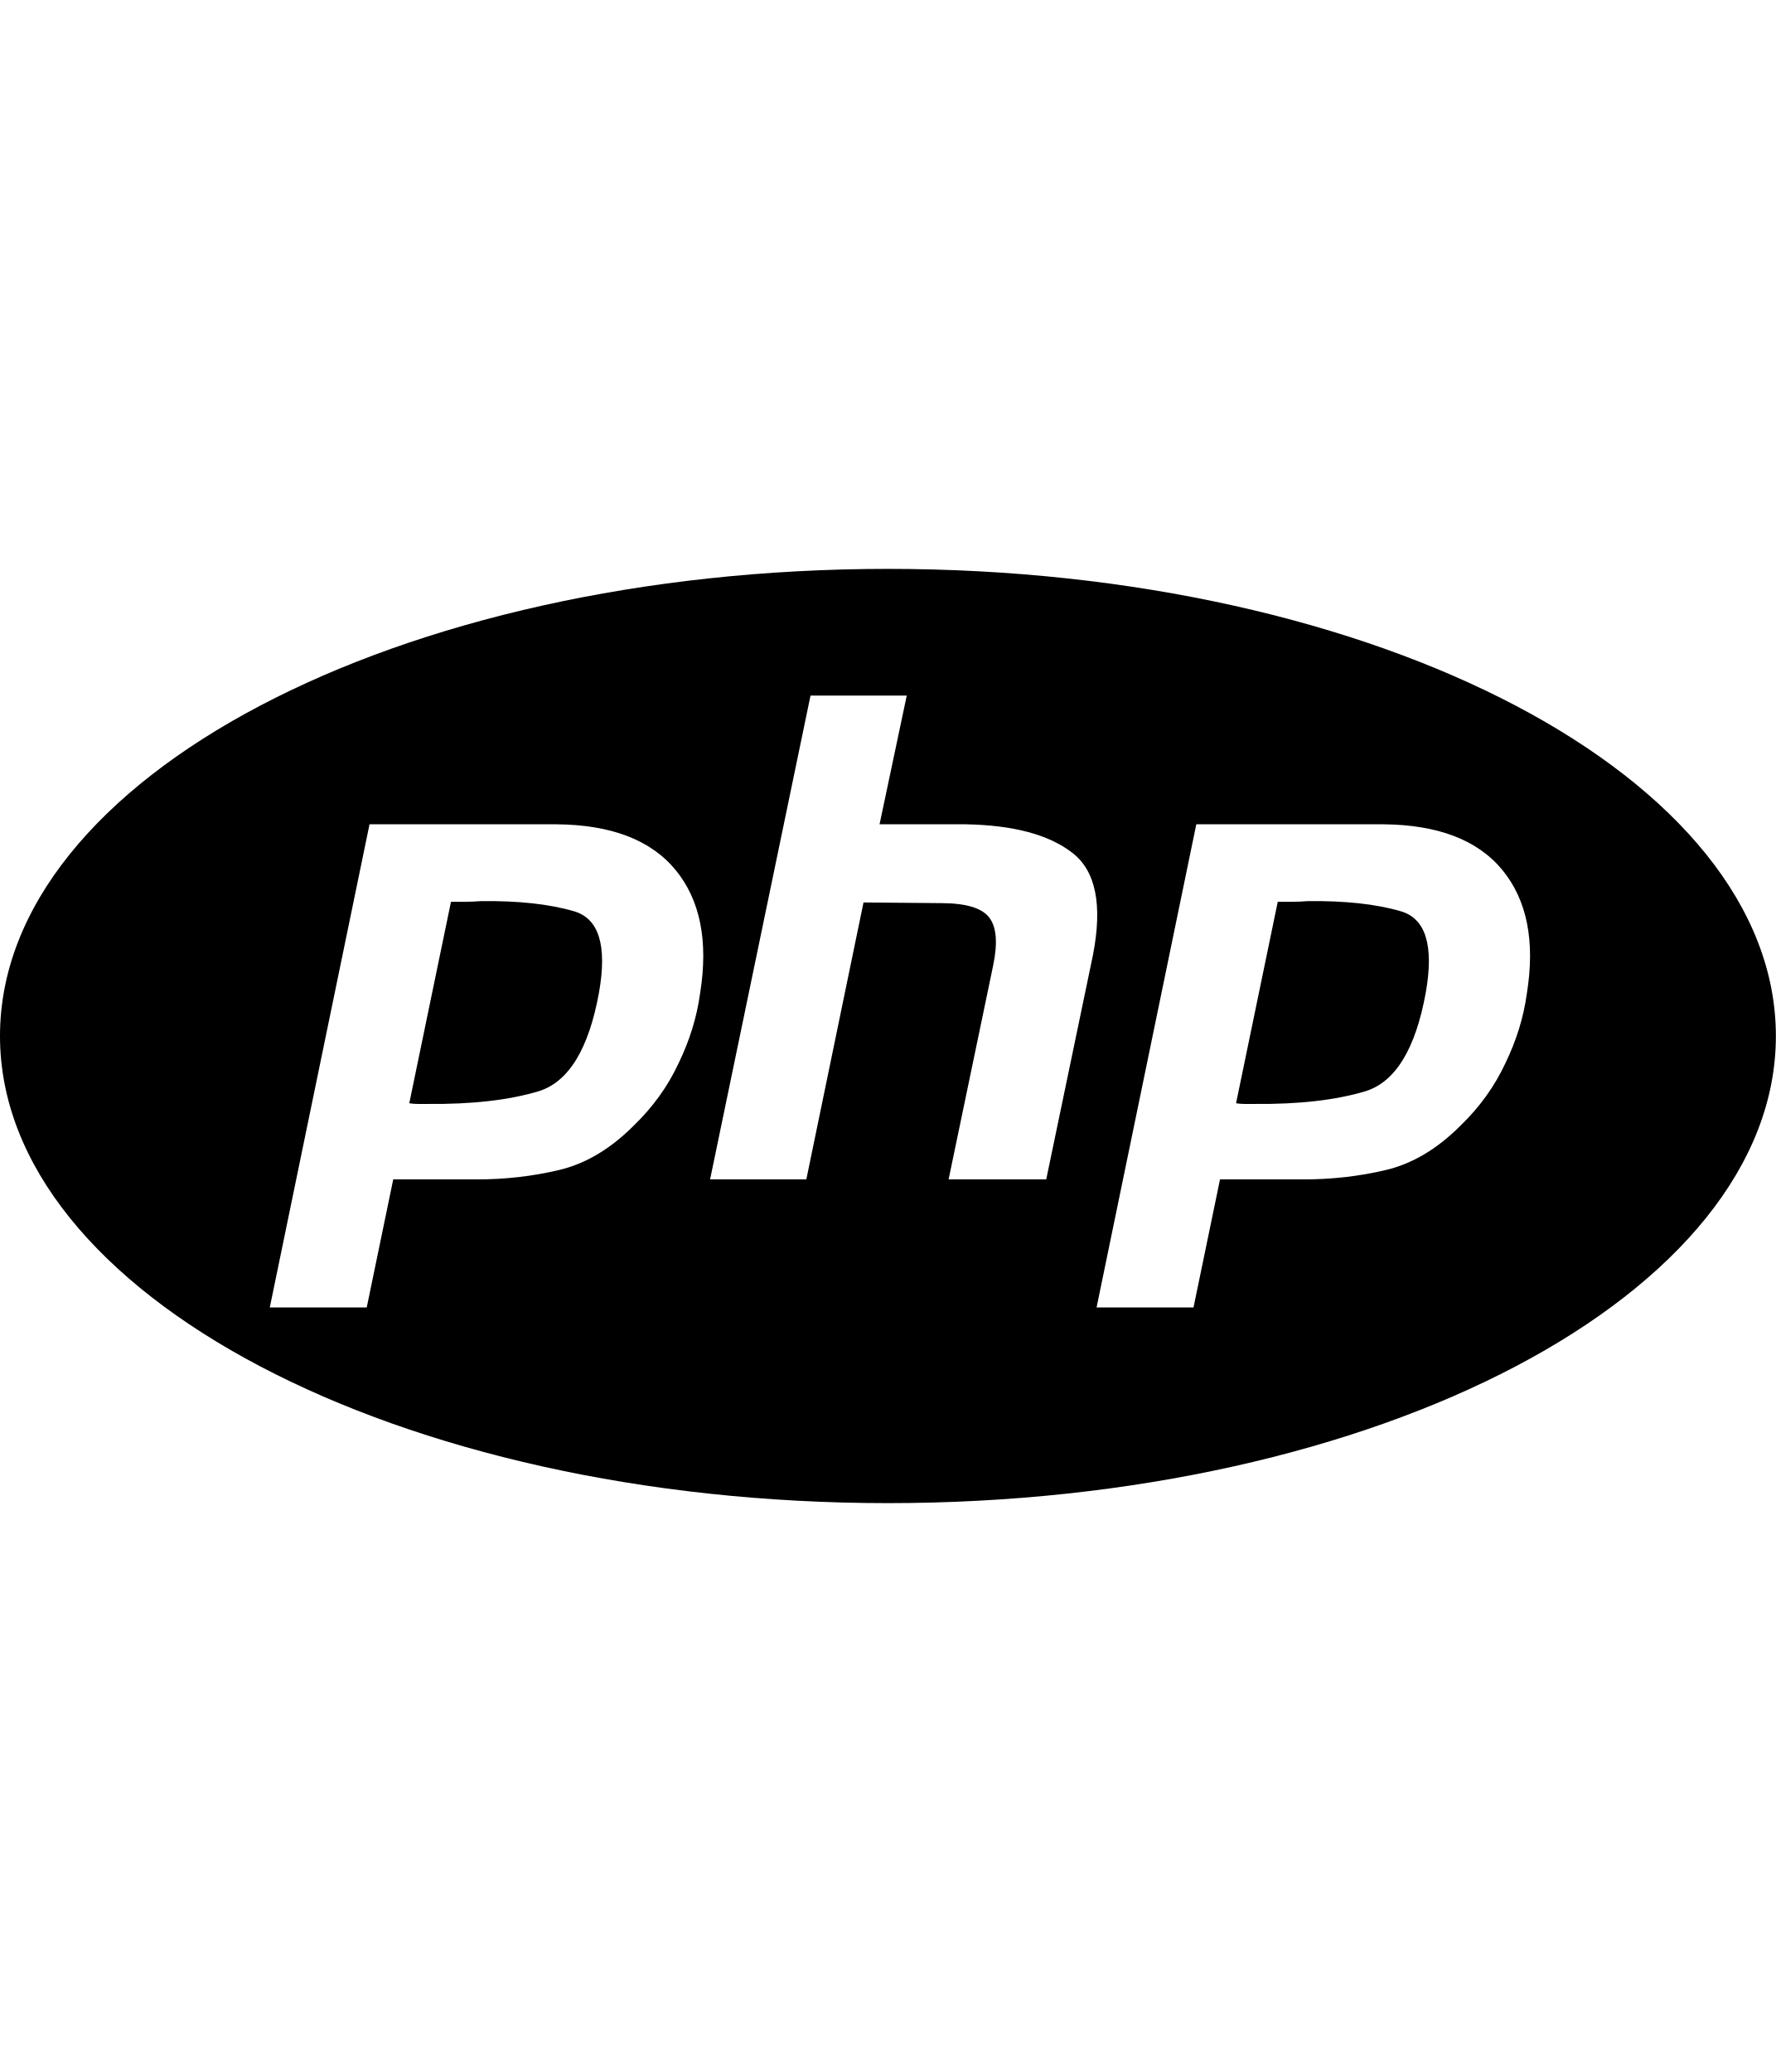
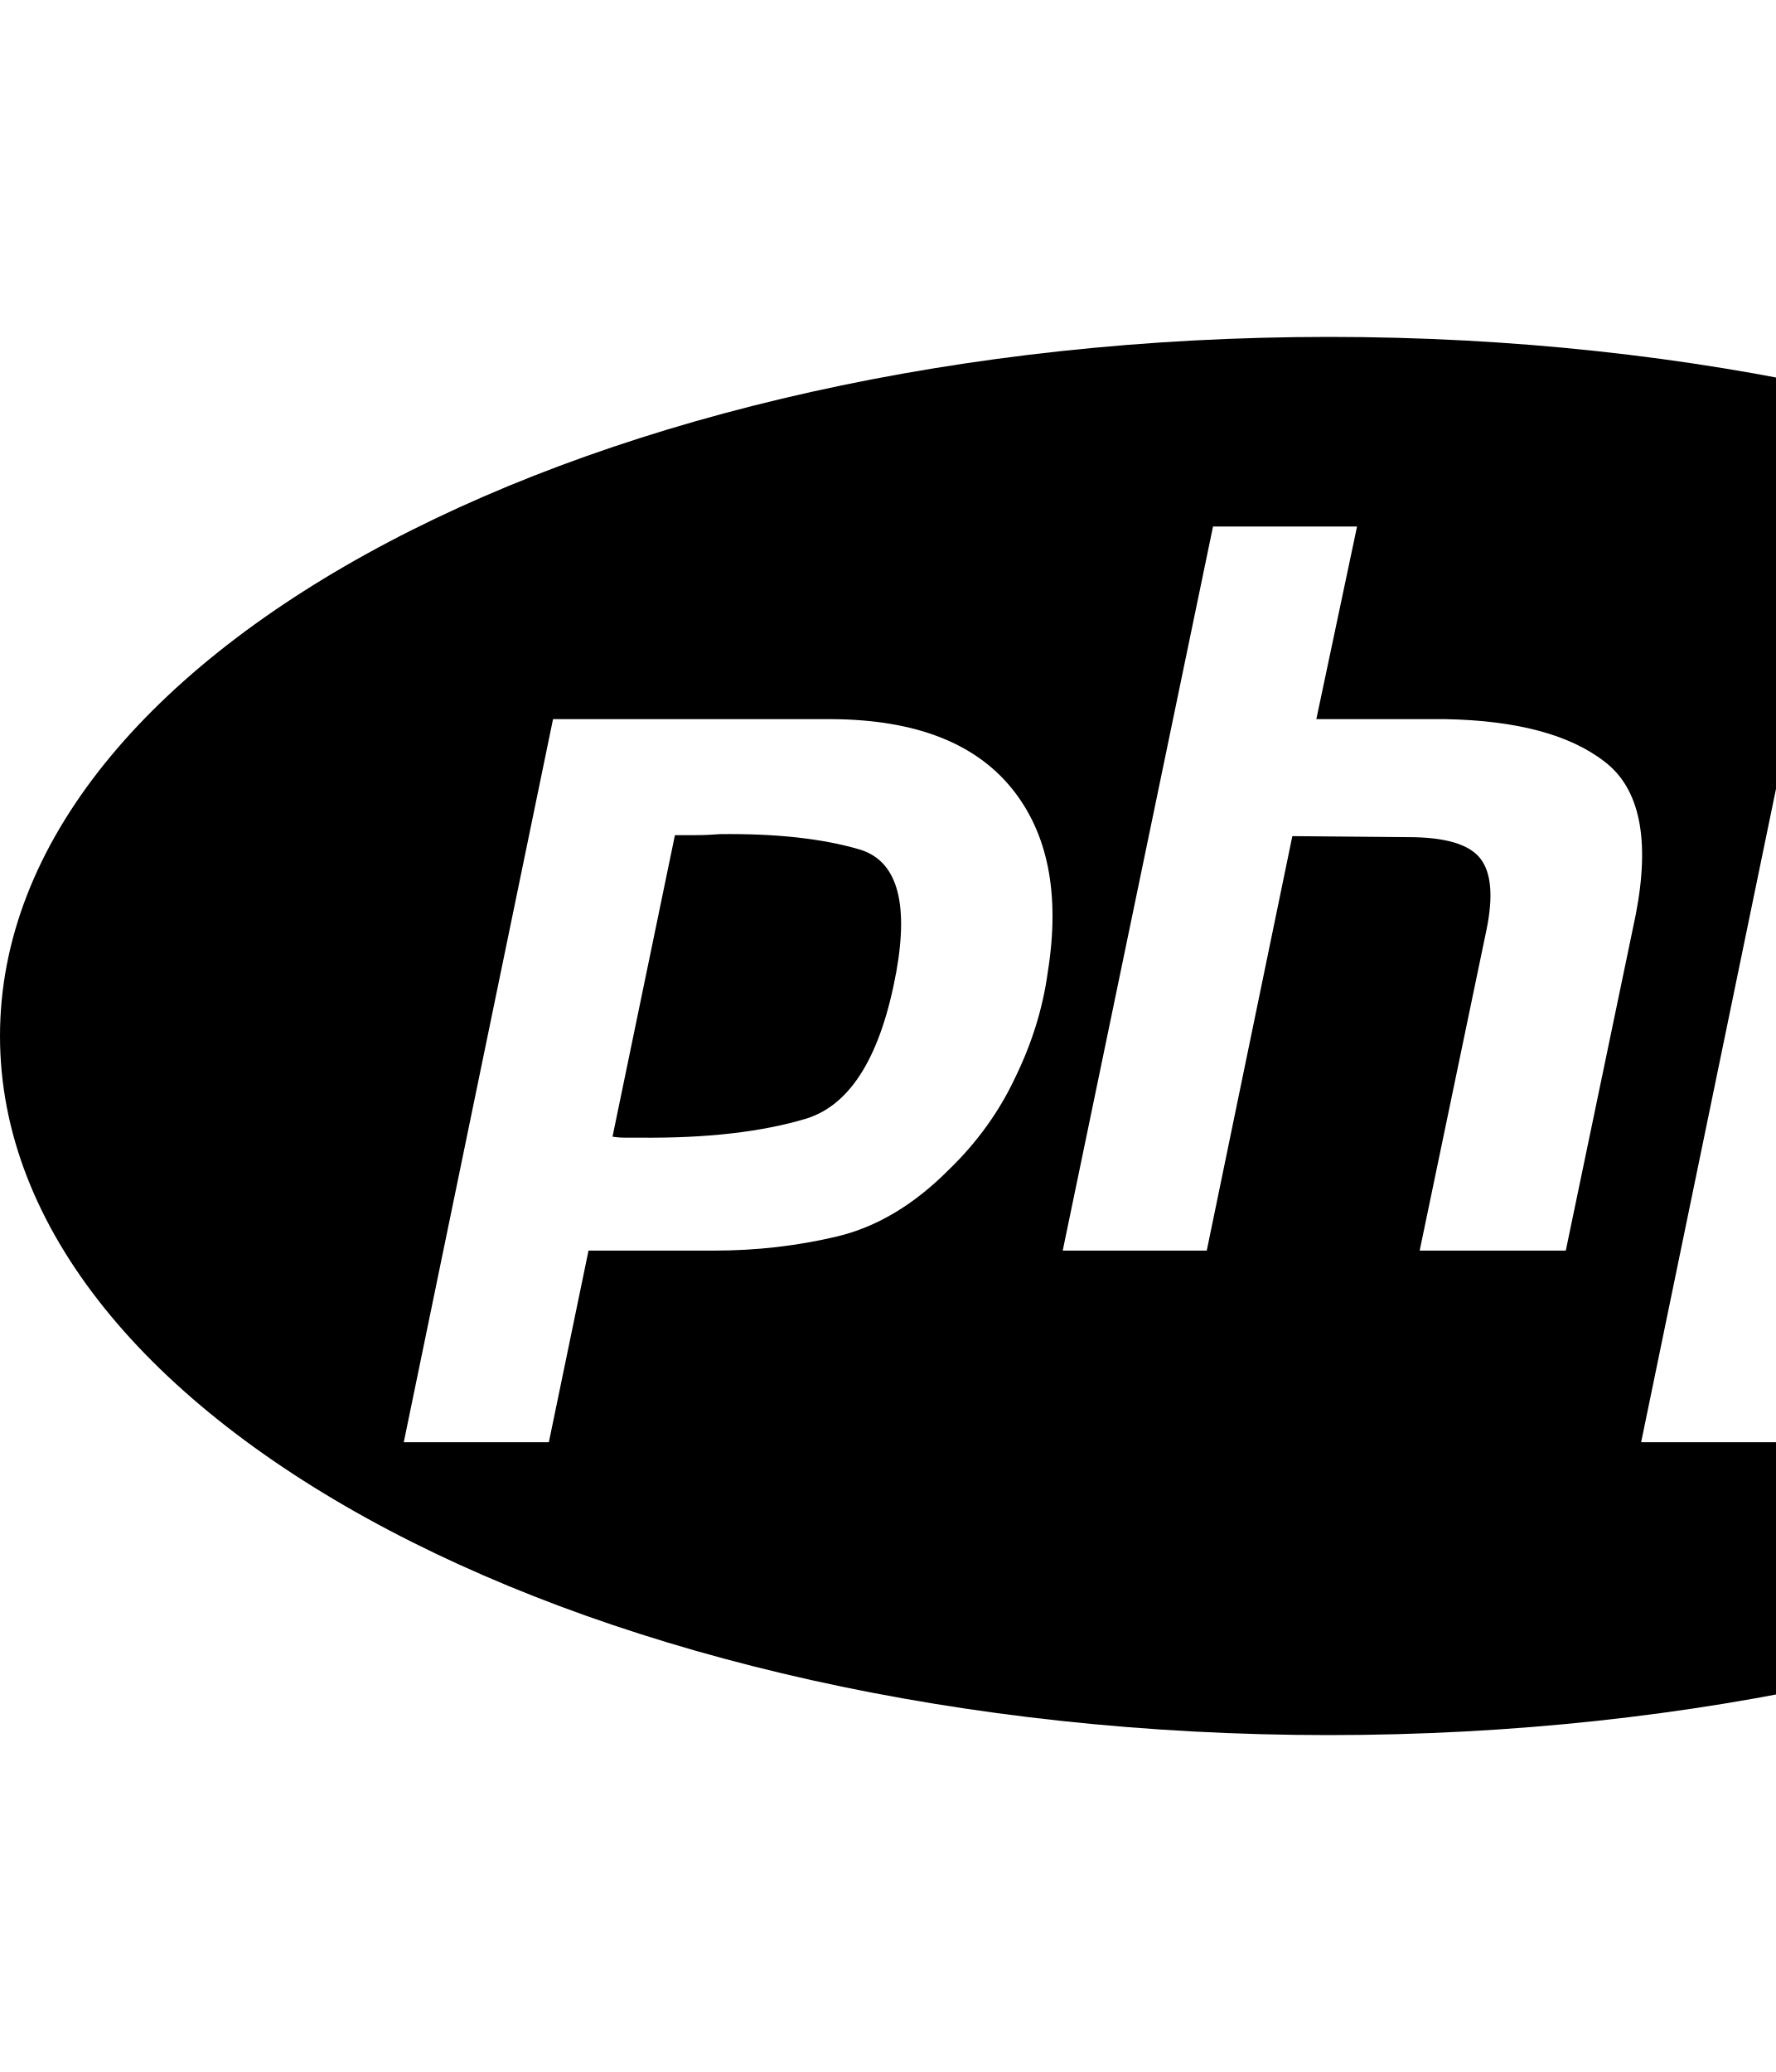
- <svg xmlns="http://www.w3.org/2000/svg" width="1536" height="1792">
-   <path d="M767.998 492.007C343.85 492.007 0 672.887 0 896.003 0 1119.123 343.851 1300 767.998 1300 1192.144 1300 1536 1119.122 1536 896.003c0-223.116-343.856-403.996-768.002-403.996zM701.032 601.59h83.238L760.745 712.9h74.796c41.017.781 71.574 8.942 91.684 24.48 20.509 15.536 26.544 45.07 18.099 88.58l-40.417 194.066h-84.444l38.602-185.32c4.018-19.43 2.81-33.222-3.62-41.38-6.43-8.16-20.302-12.24-41.618-12.24l-66.953-.582-49.462 239.522H614.17l86.862-418.436zM319.609 712.9h161.653c47.447.385 81.83 13.604 103.147 39.631 21.316 26.027 28.35 61.577 21.11 106.65-2.81 20.595-9.046 40.792-18.697 60.607-9.253 19.815-22.111 37.687-38.602 53.62-20.11 20.2-41.623 33.02-64.545 38.463-22.92 5.443-46.65 8.155-71.176 8.155h-72.382l-22.921 110.73H233.35L319.61 712.9zm715.099 0h161.657c47.447.385 81.83 13.604 103.147 39.631 21.316 26.027 28.35 61.577 21.11 106.65-2.81 20.595-9.05 40.792-18.701 60.607-9.253 19.815-22.112 37.687-38.603 53.62-20.11 20.2-41.618 33.02-64.54 38.463-22.92 5.443-46.65 8.155-71.176 8.155h-72.387l-22.92 110.73h-83.842l86.255-417.856zm-618.589 66.441c-4.825.385-9.444.582-13.871.582H390.06l-36.068 174.253c2.413.385 4.823.581 7.236.581h8.446c38.604.385 70.778-3.298 96.51-11.072 25.732-8.158 43.032-36.517 51.875-85.086 7.238-40.795 0-64.304-21.714-70.517-21.317-6.212-48.052-9.126-80.226-8.74zm715.099 0c-4.826.385-9.445.582-13.872.582h-12.187l-36.068 174.253a45.9 45.9 0 0 0 7.24.581h8.441c38.605.385 70.778-3.298 96.51-11.072 25.733-8.158 43.033-36.517 51.876-85.086 7.238-40.795 0-64.304-21.715-70.517-21.316-6.212-48.051-9.126-80.225-8.74z" />
+ <svg xmlns="http://www.w3.org/2000/svg" width="1536" height="1792" viewBox="0 0 1536 1792">
+   <path d="M1149.385 291.38C514.605 291.38 0 562.083 0 896c0 333.92 514.607 604.62 1149.385 604.62 634.776 0 1149.39-270.701 1149.39-604.62 0-333.916-514.614-604.62-1149.39-604.62zm-100.221 164h124.573l-35.207 166.587h111.94c61.385 1.168 107.117 13.382 137.214 36.636 30.693 23.251 39.725 67.452 27.087 132.569l-60.488 290.439h-126.38l57.773-277.35c6.013-29.079 4.205-49.72-5.418-61.929-9.623-12.212-30.384-18.318-62.286-18.318l-100.201-.871-74.025 358.468h-124.58zM478.326 621.968h241.93c71.01.576 122.467 20.36 154.37 59.311 31.901 38.952 42.428 92.156 31.593 159.612-4.206 30.823-13.538 61.05-27.982 90.705-13.848 29.655-33.091 56.402-57.772 80.247-30.096 30.232-62.293 49.418-96.598 57.564-34.302 8.146-69.816 12.205-106.522 12.205H509.02l-34.304 165.718H349.231l129.097-625.362zm1070.217 0h241.935c71.01.576 122.467 20.36 154.37 59.311 31.901 38.952 42.428 92.156 31.593 159.612-4.205 30.823-13.544 61.05-27.988 90.705-13.848 29.655-33.093 56.402-57.773 80.247-30.097 30.232-62.285 49.418-96.59 57.564-34.303 8.146-69.817 12.205-106.522 12.205h-108.335l-34.302 165.718h-125.478zm-925.78 99.435c-7.221.576-14.134.871-20.76.871h-18.24l-53.98 260.787a68.65 68.65 0 0 0 10.83.87h12.64c57.775.576 105.927-4.936 144.437-16.571 38.51-12.21 64.402-54.651 77.636-127.34 10.833-61.053 0-96.237-32.497-105.535-31.903-9.297-71.914-13.658-120.066-13.08zm1070.216 0c-7.222.576-14.135.871-20.76.871h-18.24L1600 983.061a68.694 68.694 0 0 0 10.835.87h12.633c57.776.576 105.926-4.936 144.437-16.571 38.512-12.21 64.403-54.651 77.638-127.34 10.832-61.053 0-96.237-32.499-105.535-31.902-9.297-71.913-13.658-120.065-13.08z" />
</svg>
